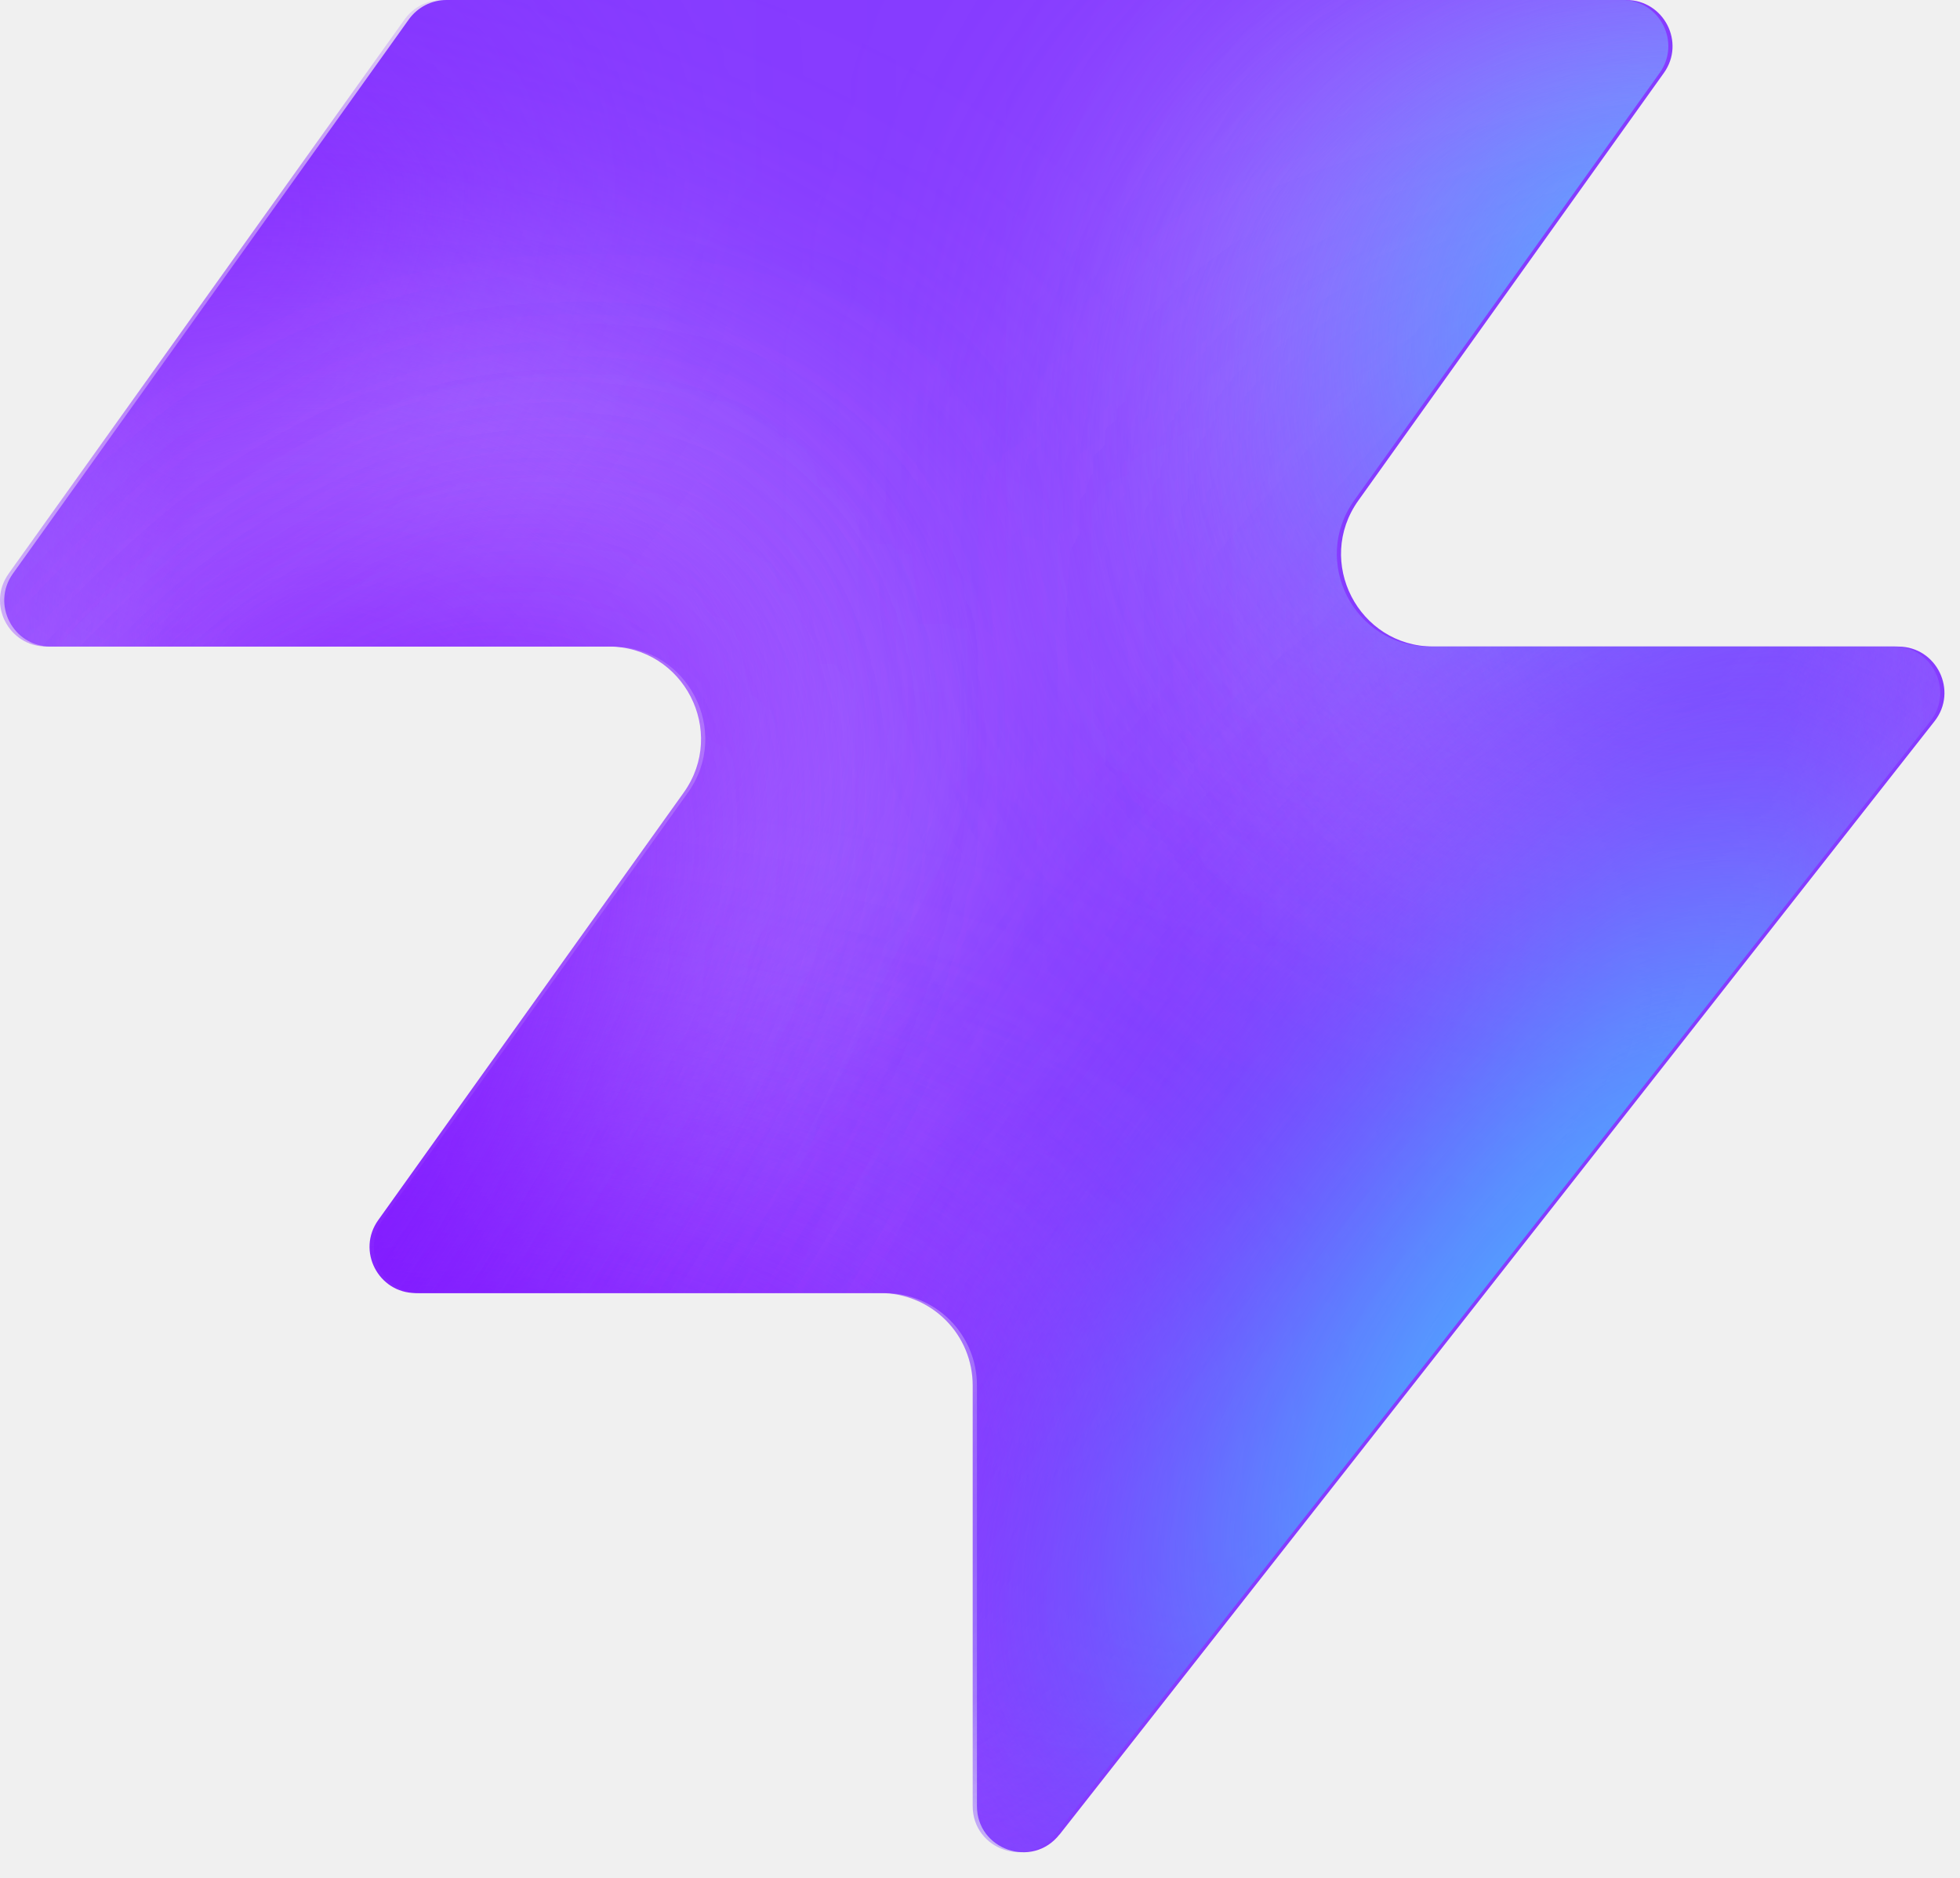
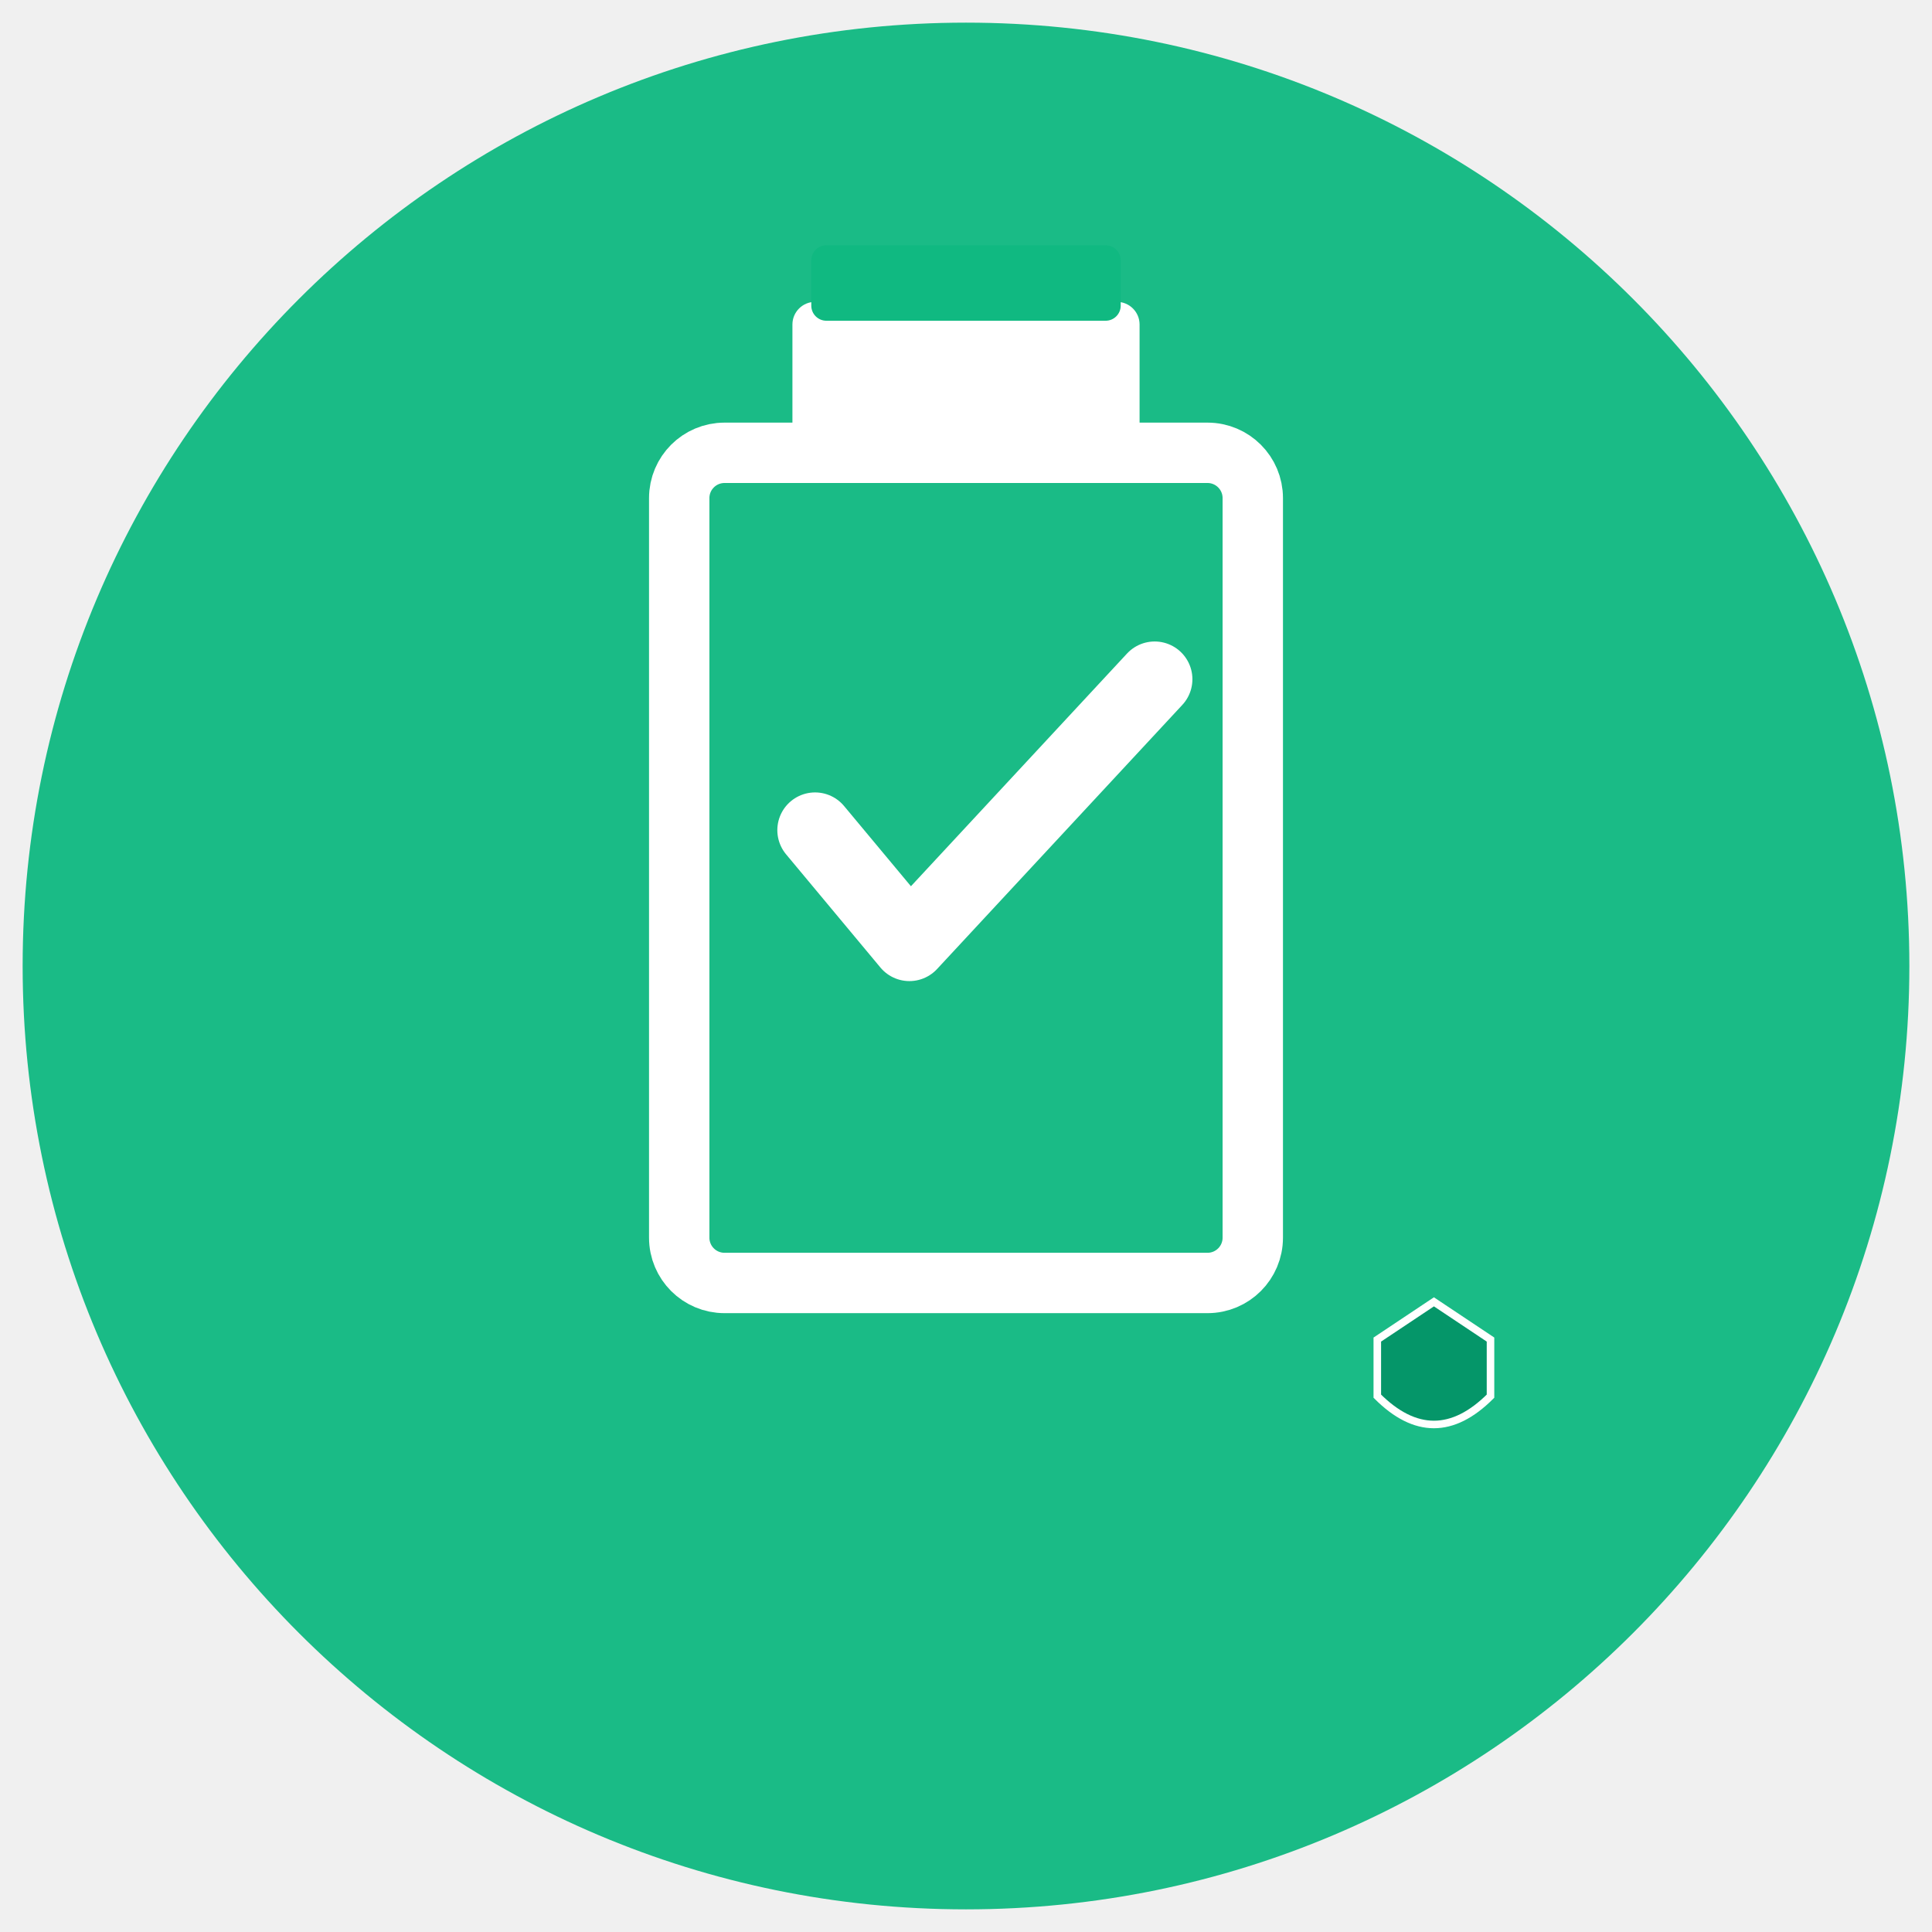
- <svg xmlns="http://www.w3.org/2000/svg" width="48" height="46" fill="none" viewBox="0 0 48 46">
-   <path fill="#863bff" d="M25.946 44.938c-.664.845-2.021.375-2.021-.698V33.937a2.26 2.26 0 0 0-2.262-2.262H10.287c-.92 0-1.456-1.04-.92-1.788l7.48-10.471c1.07-1.497 0-3.578-1.842-3.578H1.237c-.92 0-1.456-1.04-.92-1.788L10.013.474c.214-.297.556-.474.92-.474h28.894c.92 0 1.456 1.04.92 1.788l-7.48 10.471c-1.07 1.498 0 3.579 1.842 3.579h11.377c.943 0 1.473 1.088.89 1.83L25.947 44.94z" style="fill:#863bff;fill:color(display-p3 .525 .23 1);fill-opacity:1" />
-   <mask id="a" width="48" height="46" x="0" y="0" maskUnits="userSpaceOnUse" style="mask-type:alpha">
-     <path fill="#000" d="M25.842 44.938c-.664.844-2.021.375-2.021-.698V33.937a2.26 2.26 0 0 0-2.262-2.262H10.183c-.92 0-1.456-1.04-.92-1.788l7.48-10.471c1.07-1.498 0-3.579-1.842-3.579H1.133c-.92 0-1.456-1.04-.92-1.787L9.91.473c.214-.297.556-.474.92-.474h28.894c.92 0 1.456 1.04.92 1.788l-7.48 10.471c-1.07 1.498 0 3.578 1.842 3.578h11.377c.943 0 1.473 1.088.89 1.832L25.843 44.94z" style="fill:#000;fill-opacity:1" />
-   </mask>
-   <g mask="url(#a)">
-     <g filter="url(#b)">
-       <ellipse cx="5.508" cy="14.704" fill="#ede6ff" rx="5.508" ry="14.704" style="fill:#ede6ff;fill:color(display-p3 .927 .903 1);fill-opacity:1" transform="matrix(.00324 1 1 -.00324 -4.47 31.516)" />
-     </g>
-     <g filter="url(#c)">
-       <ellipse cx="10.399" cy="29.851" fill="#ede6ff" rx="10.399" ry="29.851" style="fill:#ede6ff;fill:color(display-p3 .927 .903 1);fill-opacity:1" transform="matrix(.00324 1 1 -.00324 -39.328 7.883)" />
-     </g>
-     <g filter="url(#d)">
-       <ellipse cx="5.508" cy="30.487" fill="#7e14ff" rx="5.508" ry="30.487" style="fill:#7e14ff;fill:color(display-p3 .492 .077 1);fill-opacity:1" transform="rotate(89.814 -25.913 -14.639)scale(1 -1)" />
-     </g>
-     <g filter="url(#e)">
-       <ellipse cx="5.508" cy="30.599" fill="#7e14ff" rx="5.508" ry="30.599" style="fill:#7e14ff;fill:color(display-p3 .492 .077 1);fill-opacity:1" transform="rotate(89.814 -32.644 -3.334)scale(1 -1)" />
-     </g>
-     <g filter="url(#f)">
-       <ellipse cx="5.508" cy="30.599" fill="#7e14ff" rx="5.508" ry="30.599" style="fill:#7e14ff;fill:color(display-p3 .492 .077 1);fill-opacity:1" transform="matrix(.00324 1 1 -.00324 -34.34 30.47)" />
-     </g>
-     <g filter="url(#g)">
-       <ellipse cx="14.072" cy="22.078" fill="#ede6ff" rx="14.072" ry="22.078" style="fill:#ede6ff;fill:color(display-p3 .927 .903 1);fill-opacity:1" transform="rotate(93.35 24.506 48.493)scale(-1 1)" />
-     </g>
-     <g filter="url(#h)">
-       <ellipse cx="3.47" cy="21.501" fill="#7e14ff" rx="3.47" ry="21.501" style="fill:#7e14ff;fill:color(display-p3 .492 .077 1);fill-opacity:1" transform="rotate(89.009 28.708 47.59)scale(-1 1)" />
-     </g>
-     <g filter="url(#i)">
-       <ellipse cx="3.47" cy="21.501" fill="#7e14ff" rx="3.47" ry="21.501" style="fill:#7e14ff;fill:color(display-p3 .492 .077 1);fill-opacity:1" transform="rotate(89.009 28.708 47.59)scale(-1 1)" />
-     </g>
-     <g filter="url(#j)">
-       <ellipse cx=".387" cy="8.972" fill="#7e14ff" rx="4.407" ry="29.108" style="fill:#7e14ff;fill:color(display-p3 .492 .077 1);fill-opacity:1" transform="rotate(39.51 .387 8.972)" />
-     </g>
-     <g filter="url(#k)">
-       <ellipse cx="47.523" cy="-6.092" fill="#7e14ff" rx="4.407" ry="29.108" style="fill:#7e14ff;fill:color(display-p3 .492 .077 1);fill-opacity:1" transform="rotate(37.892 47.523 -6.092)" />
-     </g>
-     <g filter="url(#l)">
-       <ellipse cx="41.412" cy="6.333" fill="#47bfff" rx="5.971" ry="9.665" style="fill:#47bfff;fill:color(display-p3 .28 .748 1);fill-opacity:1" transform="rotate(37.892 41.412 6.333)" />
-     </g>
-     <g filter="url(#m)">
-       <ellipse cx="-1.879" cy="38.332" fill="#7e14ff" rx="4.407" ry="29.108" style="fill:#7e14ff;fill:color(display-p3 .492 .077 1);fill-opacity:1" transform="rotate(37.892 -1.88 38.332)" />
-     </g>
-     <g filter="url(#n)">
-       <ellipse cx="-1.879" cy="38.332" fill="#7e14ff" rx="4.407" ry="29.108" style="fill:#7e14ff;fill:color(display-p3 .492 .077 1);fill-opacity:1" transform="rotate(37.892 -1.88 38.332)" />
-     </g>
-     <g filter="url(#o)">
-       <ellipse cx="35.651" cy="29.907" fill="#7e14ff" rx="4.407" ry="29.108" style="fill:#7e14ff;fill:color(display-p3 .492 .077 1);fill-opacity:1" transform="rotate(37.892 35.651 29.907)" />
-     </g>
-     <g filter="url(#p)">
-       <ellipse cx="38.418" cy="32.4" fill="#47bfff" rx="5.971" ry="15.297" style="fill:#47bfff;fill:color(display-p3 .28 .748 1);fill-opacity:1" transform="rotate(37.892 38.418 32.4)" />
+ <svg xmlns="http://www.w3.org/2000/svg" viewBox="0 0 512 512">
+   <circle cx="256" cy="256" r="250" fill="#10B981" opacity="0.95" />
+   <g>
+     <rect x="180" y="120" width="152" height="220" rx="12" fill="none" stroke="white" stroke-width="16" />
+     <rect x="210" y="80" width="92" height="45" rx="6" fill="white" />
+     <rect x="215" y="65" width="82" height="20" rx="4" fill="#10B981" />
+     <g transform="translate(256, 220)">
+       <polyline points="-40,0 -15,30 50,-40" fill="none" stroke="white" stroke-width="20" stroke-linecap="round" stroke-linejoin="round" />
    </g>
  </g>
-   <defs>
-     <filter id="b" width="60.045" height="41.654" x="-19.77" y="16.149" color-interpolation-filters="sRGB" filterUnits="userSpaceOnUse">
-       <feFlood flood-opacity="0" result="BackgroundImageFix" />
-       <feBlend in="SourceGraphic" in2="BackgroundImageFix" result="shape" />
-       <feGaussianBlur result="effect1_foregroundBlur_2002_17158" stdDeviation="7.659" />
-     </filter>
-     <filter id="c" width="90.34" height="51.437" x="-54.613" y="-7.533" color-interpolation-filters="sRGB" filterUnits="userSpaceOnUse">
-       <feFlood flood-opacity="0" result="BackgroundImageFix" />
-       <feBlend in="SourceGraphic" in2="BackgroundImageFix" result="shape" />
-       <feGaussianBlur result="effect1_foregroundBlur_2002_17158" stdDeviation="7.659" />
-     </filter>
-     <filter id="d" width="79.355" height="29.4" x="-49.64" y="2.03" color-interpolation-filters="sRGB" filterUnits="userSpaceOnUse">
-       <feFlood flood-opacity="0" result="BackgroundImageFix" />
-       <feBlend in="SourceGraphic" in2="BackgroundImageFix" result="shape" />
-       <feGaussianBlur result="effect1_foregroundBlur_2002_17158" stdDeviation="4.596" />
-     </filter>
-     <filter id="e" width="79.579" height="29.4" x="-45.045" y="20.029" color-interpolation-filters="sRGB" filterUnits="userSpaceOnUse">
-       <feFlood flood-opacity="0" result="BackgroundImageFix" />
-       <feBlend in="SourceGraphic" in2="BackgroundImageFix" result="shape" />
-       <feGaussianBlur result="effect1_foregroundBlur_2002_17158" stdDeviation="4.596" />
-     </filter>
-     <filter id="f" width="79.579" height="29.4" x="-43.513" y="21.178" color-interpolation-filters="sRGB" filterUnits="userSpaceOnUse">
-       <feFlood flood-opacity="0" result="BackgroundImageFix" />
-       <feBlend in="SourceGraphic" in2="BackgroundImageFix" result="shape" />
-       <feGaussianBlur result="effect1_foregroundBlur_2002_17158" stdDeviation="4.596" />
-     </filter>
-     <filter id="g" width="74.749" height="58.852" x="15.756" y="-17.901" color-interpolation-filters="sRGB" filterUnits="userSpaceOnUse">
-       <feFlood flood-opacity="0" result="BackgroundImageFix" />
-       <feBlend in="SourceGraphic" in2="BackgroundImageFix" result="shape" />
-       <feGaussianBlur result="effect1_foregroundBlur_2002_17158" stdDeviation="7.659" />
-     </filter>
-     <filter id="h" width="61.377" height="25.362" x="23.548" y="2.284" color-interpolation-filters="sRGB" filterUnits="userSpaceOnUse">
-       <feFlood flood-opacity="0" result="BackgroundImageFix" />
-       <feBlend in="SourceGraphic" in2="BackgroundImageFix" result="shape" />
-       <feGaussianBlur result="effect1_foregroundBlur_2002_17158" stdDeviation="4.596" />
-     </filter>
-     <filter id="i" width="61.377" height="25.362" x="23.548" y="2.284" color-interpolation-filters="sRGB" filterUnits="userSpaceOnUse">
-       <feFlood flood-opacity="0" result="BackgroundImageFix" />
-       <feBlend in="SourceGraphic" in2="BackgroundImageFix" result="shape" />
-       <feGaussianBlur result="effect1_foregroundBlur_2002_17158" stdDeviation="4.596" />
-     </filter>
-     <filter id="j" width="56.045" height="63.649" x="-27.636" y="-22.853" color-interpolation-filters="sRGB" filterUnits="userSpaceOnUse">
-       <feFlood flood-opacity="0" result="BackgroundImageFix" />
-       <feBlend in="SourceGraphic" in2="BackgroundImageFix" result="shape" />
-       <feGaussianBlur result="effect1_foregroundBlur_2002_17158" stdDeviation="4.596" />
-     </filter>
-     <filter id="k" width="54.814" height="64.646" x="20.116" y="-38.415" color-interpolation-filters="sRGB" filterUnits="userSpaceOnUse">
-       <feFlood flood-opacity="0" result="BackgroundImageFix" />
-       <feBlend in="SourceGraphic" in2="BackgroundImageFix" result="shape" />
-       <feGaussianBlur result="effect1_foregroundBlur_2002_17158" stdDeviation="4.596" />
-     </filter>
-     <filter id="l" width="33.541" height="35.313" x="24.641" y="-11.323" color-interpolation-filters="sRGB" filterUnits="userSpaceOnUse">
-       <feFlood flood-opacity="0" result="BackgroundImageFix" />
-       <feBlend in="SourceGraphic" in2="BackgroundImageFix" result="shape" />
-       <feGaussianBlur result="effect1_foregroundBlur_2002_17158" stdDeviation="4.596" />
-     </filter>
-     <filter id="m" width="54.814" height="64.646" x="-29.286" y="6.009" color-interpolation-filters="sRGB" filterUnits="userSpaceOnUse">
-       <feFlood flood-opacity="0" result="BackgroundImageFix" />
-       <feBlend in="SourceGraphic" in2="BackgroundImageFix" result="shape" />
-       <feGaussianBlur result="effect1_foregroundBlur_2002_17158" stdDeviation="4.596" />
-     </filter>
-     <filter id="n" width="54.814" height="64.646" x="-29.286" y="6.009" color-interpolation-filters="sRGB" filterUnits="userSpaceOnUse">
-       <feFlood flood-opacity="0" result="BackgroundImageFix" />
-       <feBlend in="SourceGraphic" in2="BackgroundImageFix" result="shape" />
-       <feGaussianBlur result="effect1_foregroundBlur_2002_17158" stdDeviation="4.596" />
-     </filter>
-     <filter id="o" width="54.814" height="64.646" x="8.244" y="-2.416" color-interpolation-filters="sRGB" filterUnits="userSpaceOnUse">
-       <feFlood flood-opacity="0" result="BackgroundImageFix" />
-       <feBlend in="SourceGraphic" in2="BackgroundImageFix" result="shape" />
-       <feGaussianBlur result="effect1_foregroundBlur_2002_17158" stdDeviation="4.596" />
-     </filter>
-     <filter id="p" width="39.409" height="43.623" x="18.713" y="10.588" color-interpolation-filters="sRGB" filterUnits="userSpaceOnUse">
-       <feFlood flood-opacity="0" result="BackgroundImageFix" />
-       <feBlend in="SourceGraphic" in2="BackgroundImageFix" result="shape" />
-       <feGaussianBlur result="effect1_foregroundBlur_2002_17158" stdDeviation="4.596" />
-     </filter>
-   </defs>
+   <g transform="translate(380, 370)">
+     <path d="M0,-25 L15,-15 L15,0 Q0,15 -15,0 L-15,-15 Z" fill="#059669" stroke="white" stroke-width="2" />
+   </g>
</svg>
